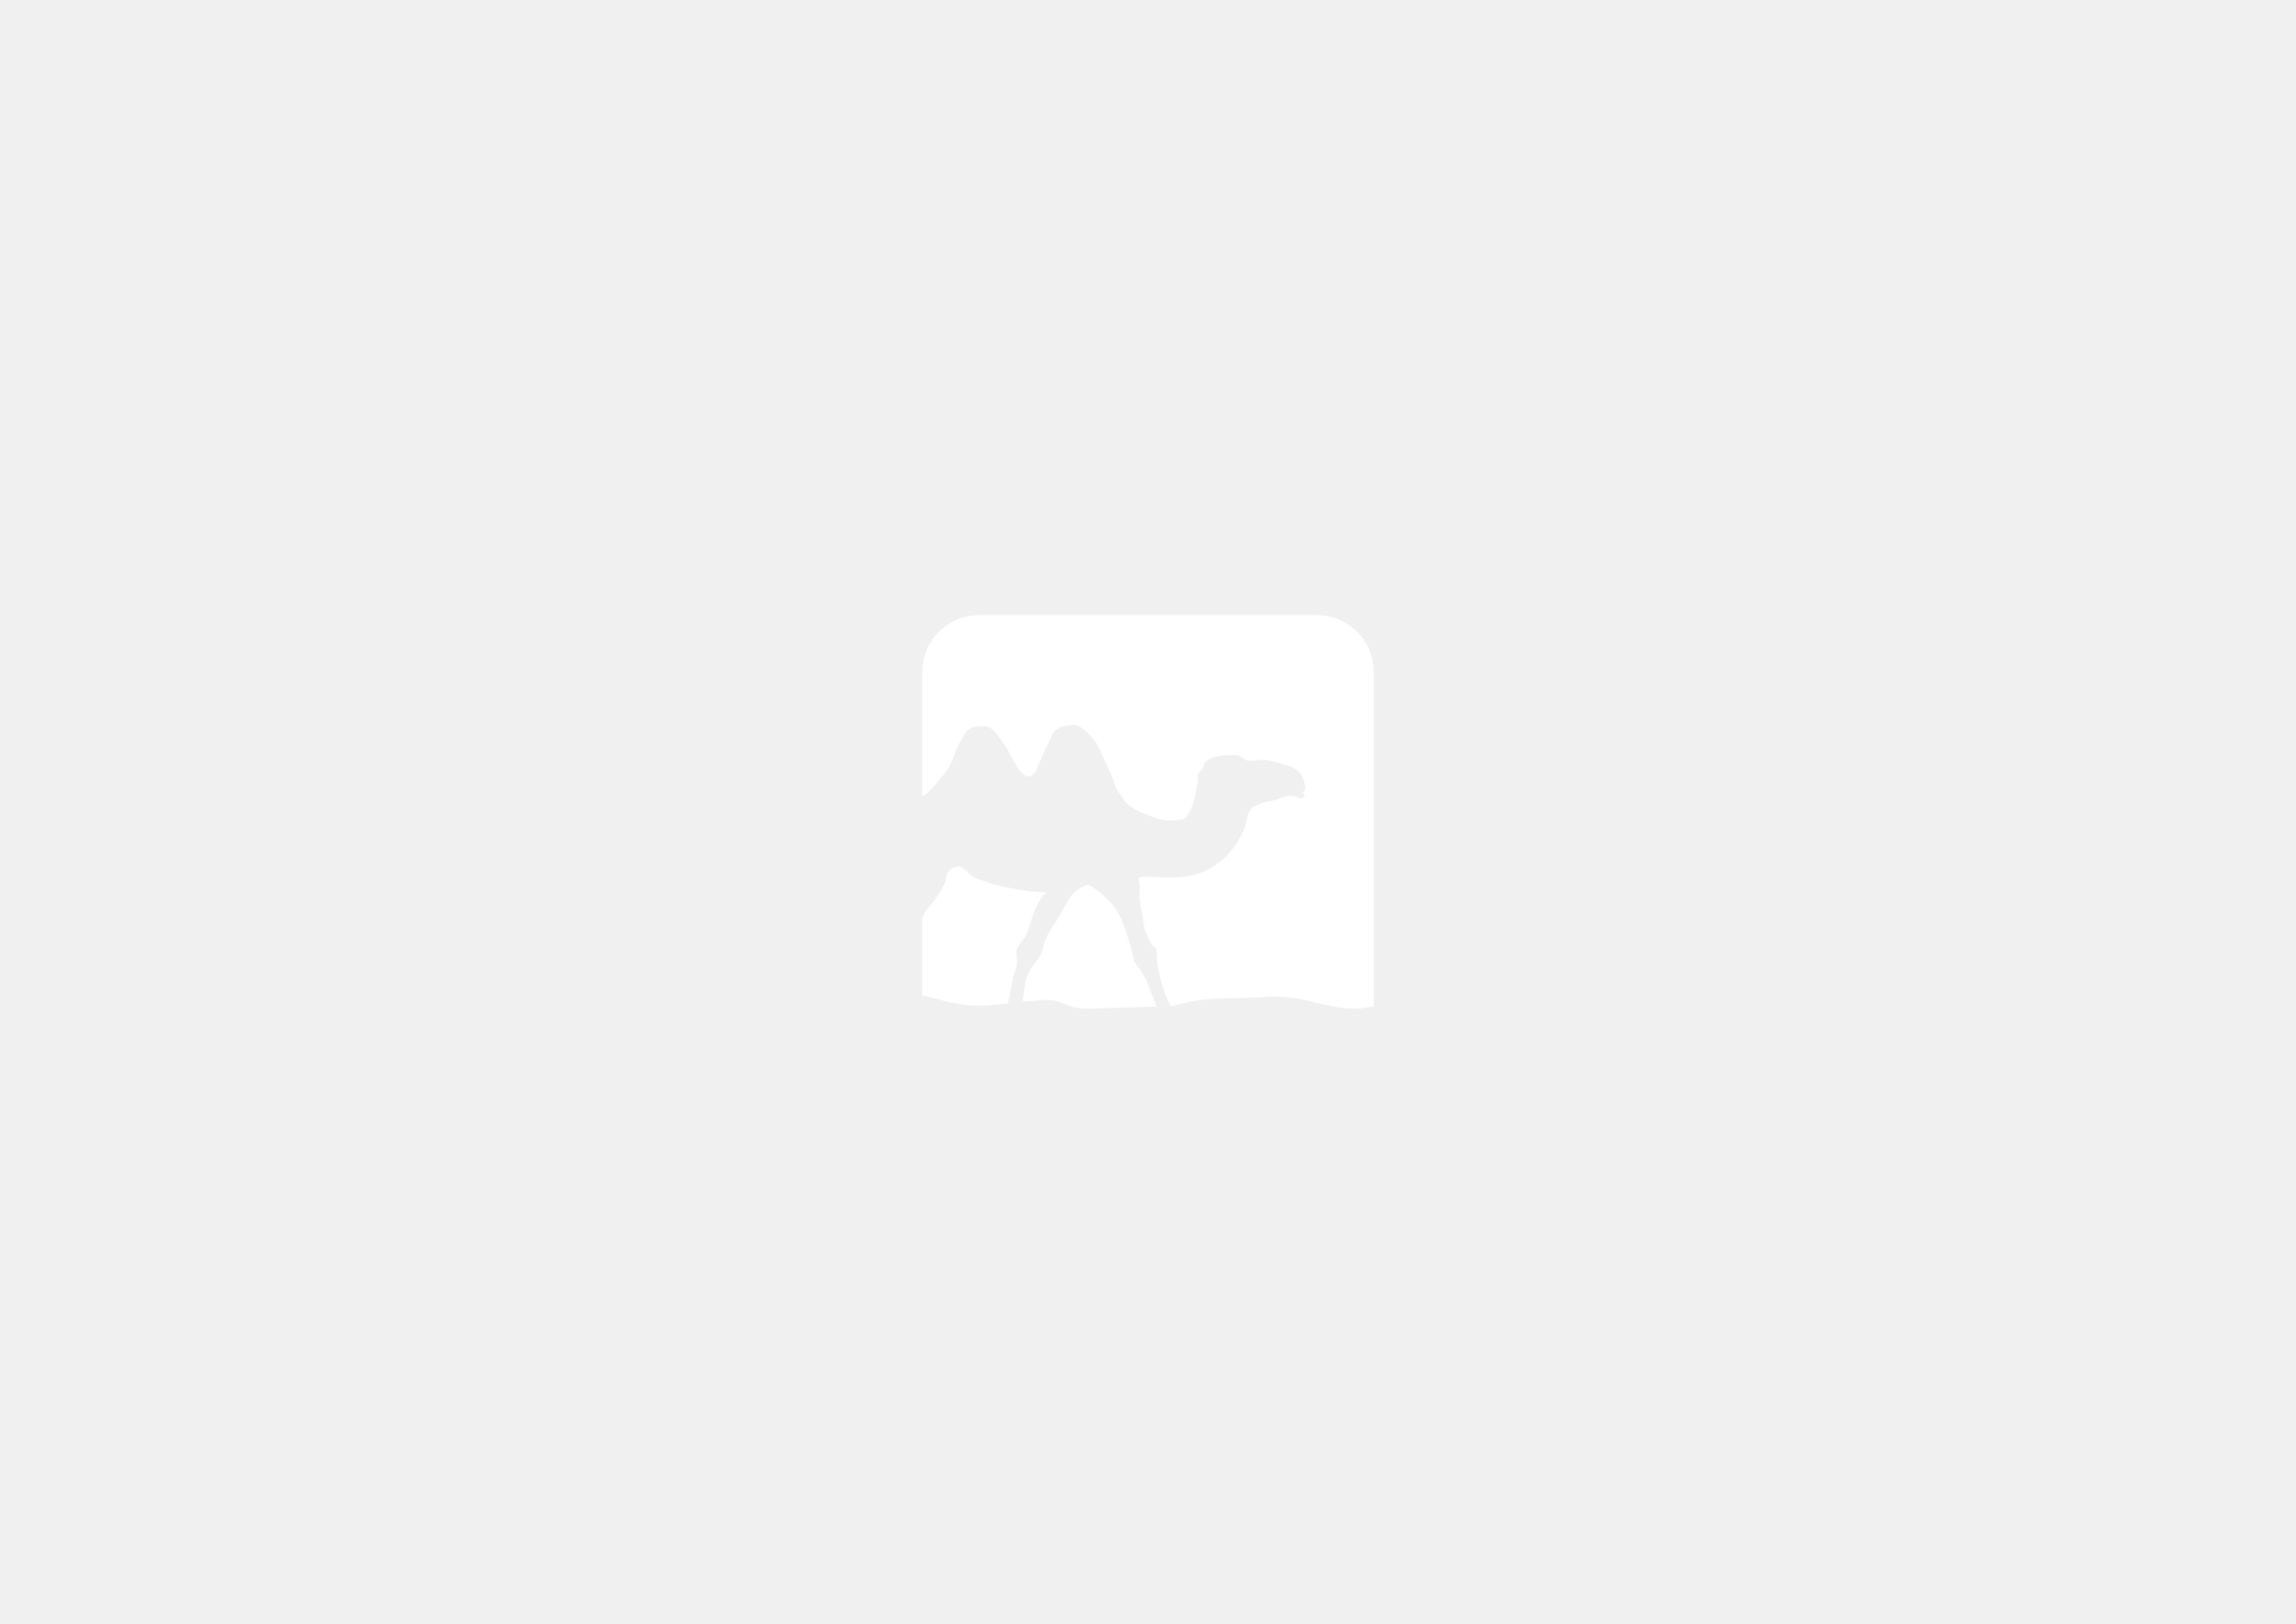
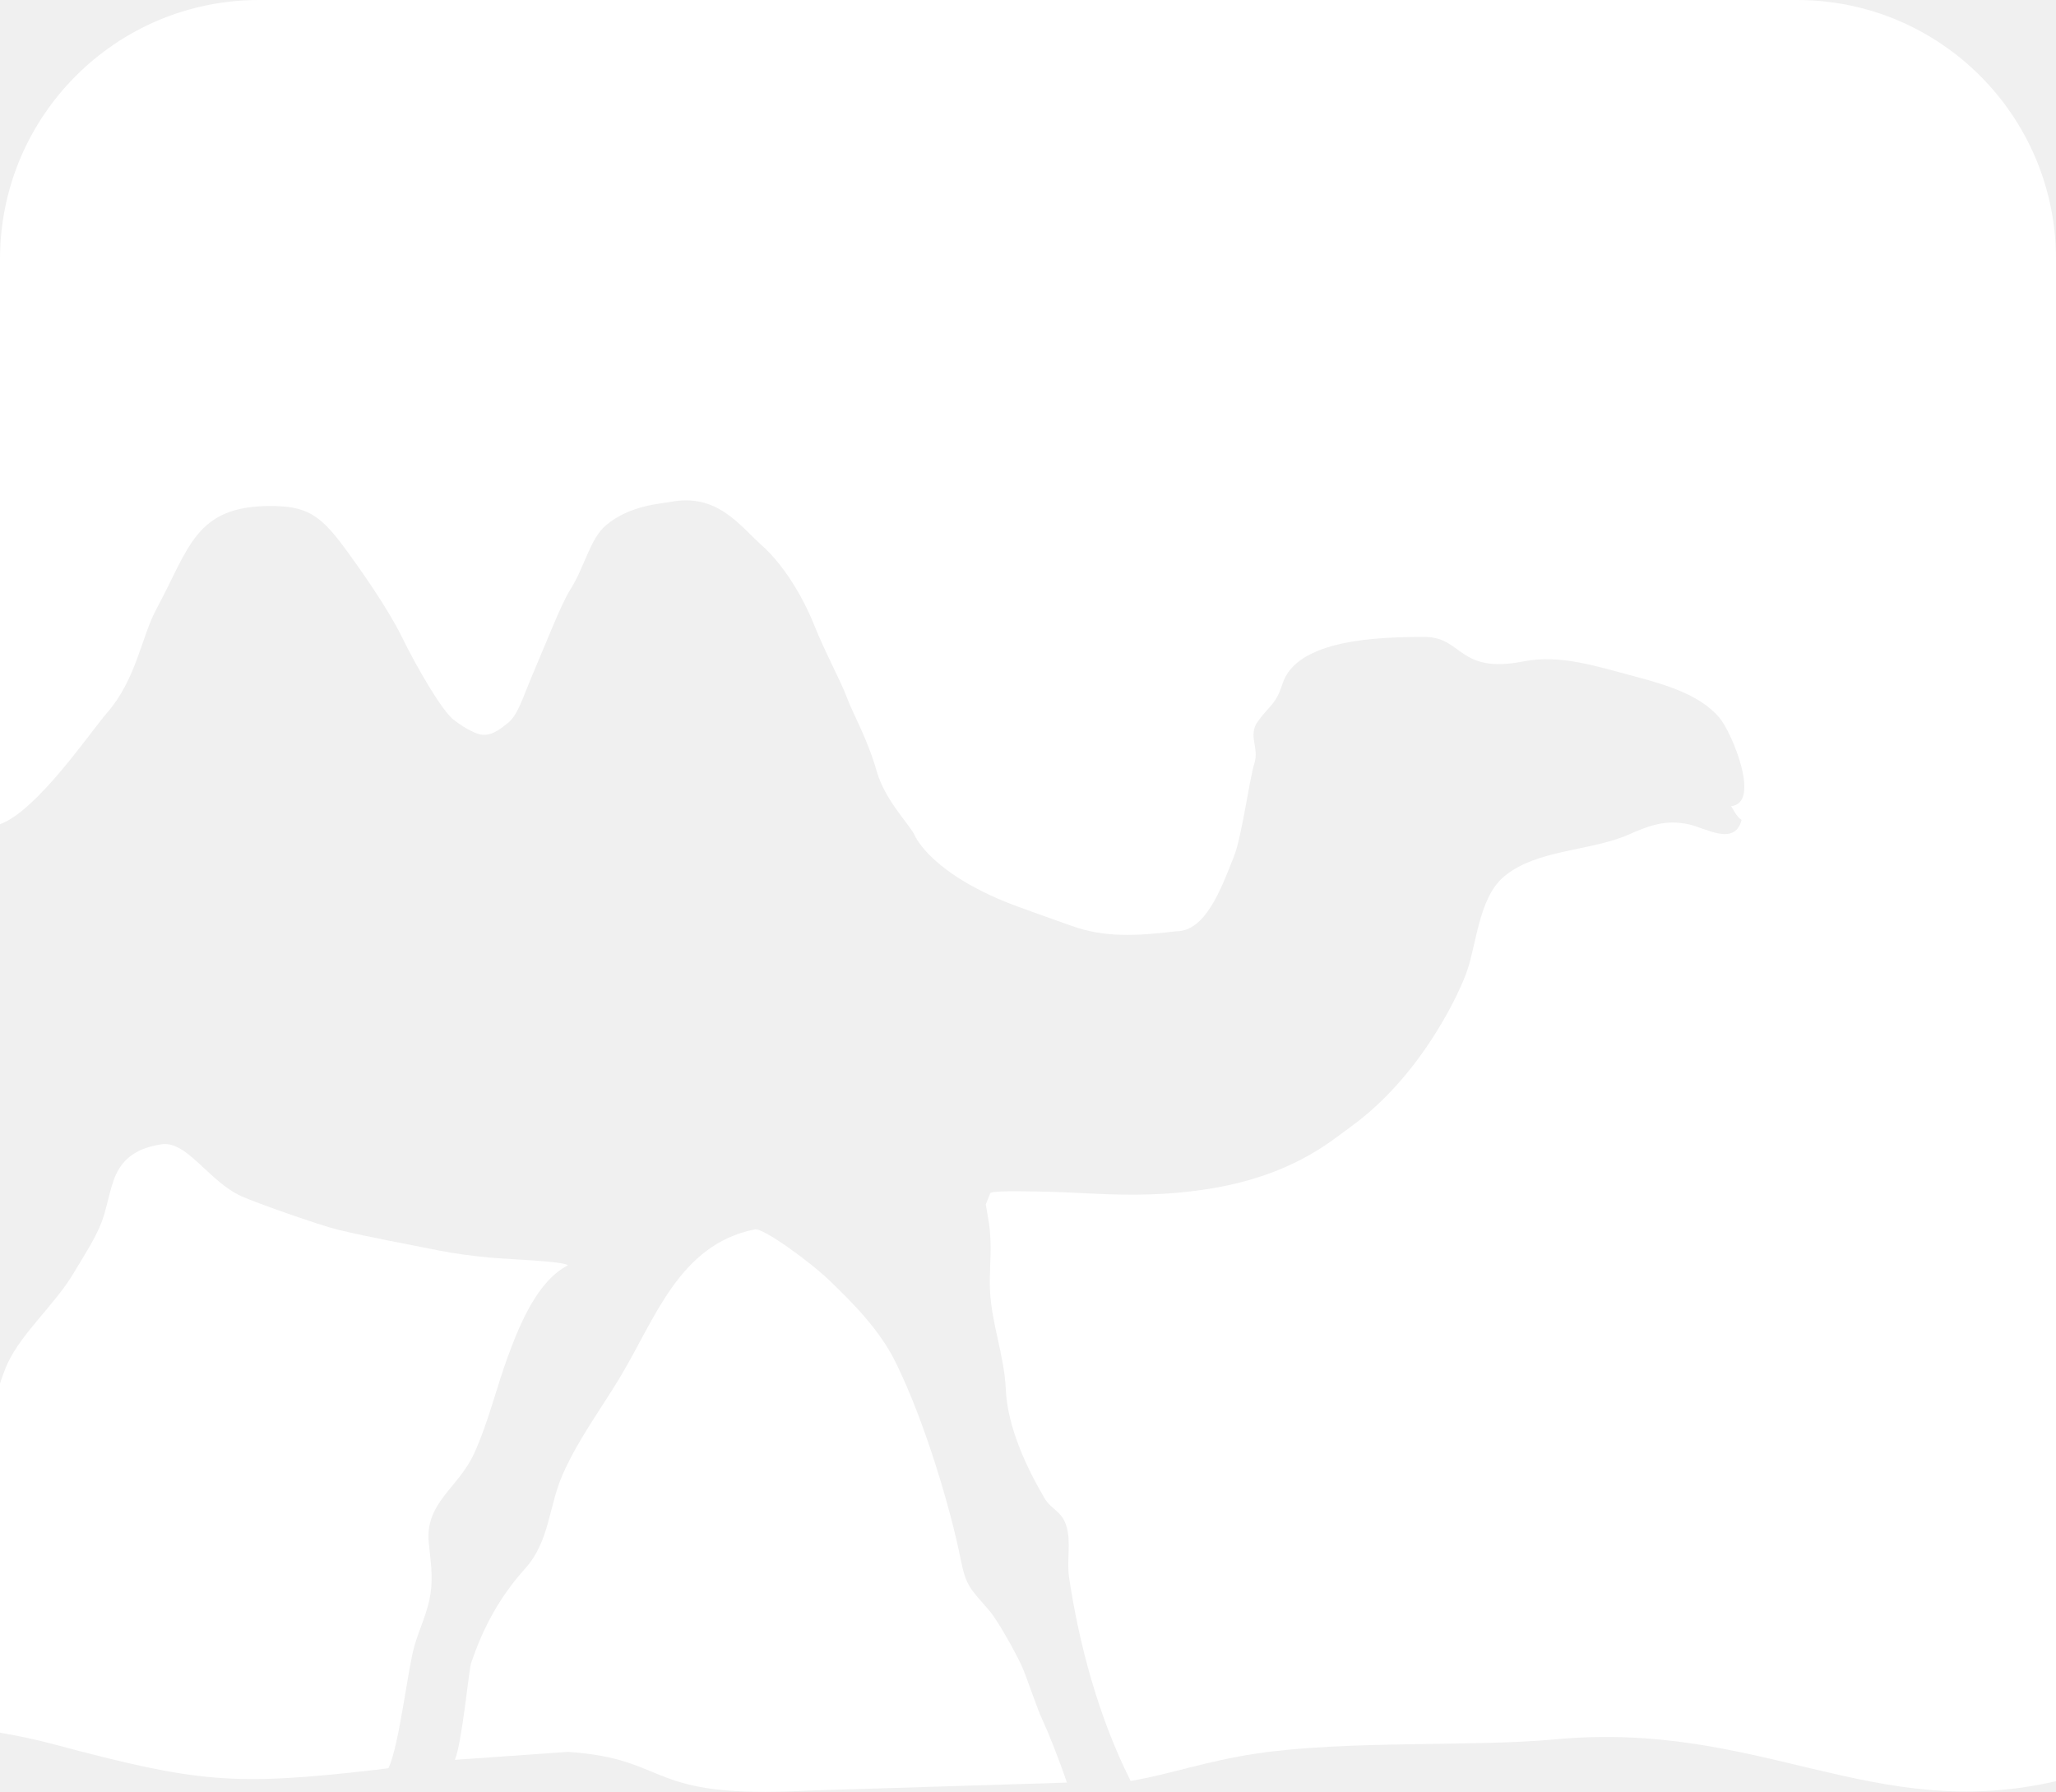
- <svg xmlns="http://www.w3.org/2000/svg" version="1.1" id="Layer_1" x="0px" y="0px" width="841.89px" height="595.28px" viewBox="0 0 841.89 595.28" enable-background="new 0 0 841.89 595.28" xml:space="preserve">
+ <svg xmlns="http://www.w3.org/2000/svg" version="1.1" id="Layer_1" x="0px" y="0px" width="165.543px" height="144.277px" viewBox="0 0 165.543 144.277" enable-background="new 0 0 165.543 144.277" xml:space="preserve">
  <g>
-     <path fill="#FFFFFF" d="M421.084,323.402l0.023-0.061C421.073,323.187,421.061,323.152,421.084,323.402z" />
-     <path fill="#FFFFFF" d="M420.397,359.542c-0.459-0.978-1.853-3.524-2.553-4.34c-1.52-1.779-1.875-1.913-2.322-4.159   c-0.777-3.911-2.834-11.004-5.258-15.899c-1.252-2.526-3.334-4.648-5.24-6.48c-1.664-1.607-5.414-4.311-6.068-4.177   c-6.125,1.223-8.025,7.23-10.906,11.989c-1.594,2.632-3.283,4.871-4.539,7.671c-1.16,2.575-1.057,5.426-3.043,7.637   c-2.037,2.27-3.361,4.684-4.359,7.617c-0.189,0.558-0.727,6.417-1.311,7.798l9.103-0.641c8.483,0.578,6.033,3.829,19.273,3.121   l20.906-0.647c-0.648-1.916-1.541-4.135-1.885-4.856C421.612,362.962,420.879,360.586,420.397,359.542z" />
-     <path fill="#FFFFFF" d="M429.202,368.902" />
-     <path fill="#FFFFFF" d="M446.899,316.252c-1.607,1.16-4.748,3.95-11.58,5.005c-3.066,0.474-5.934,0.513-9.082,0.356   c-1.541-0.074-2.994-0.153-4.539-0.173c-0.91-0.007-3.963-0.104-3.812,0.188l-0.34,0.848c0.053,0.279,0.164,0.976,0.195,1.145   c0.125,0.685,0.16,1.23,0.186,1.86c0.047,1.295-0.107,2.645-0.041,3.952c0.137,2.711,1.143,5.182,1.27,7.917   c0.139,3.045,1.645,6.267,3.102,8.754c0.553,0.947,1.395,1.055,1.762,2.221c0.43,1.336,0.023,2.753,0.232,4.177   c0.82,5.521,2.41,11.292,4.896,16.275c0.018,0.042,0.037,0.087,0.059,0.125c3.07-0.516,6.146-1.62,10.135-2.21   c7.314-1.085,17.486-0.526,24.02-1.138c16.533-1.554,25.506,6.781,40.355,3.365V246.359c0-11.518-9.334-20.857-20.855-20.857   H359.03c-11.517,0-20.855,9.339-20.855,20.857v45.507c2.984-1.079,7.276-7.428,8.621-8.972c2.353-2.7,2.78-6.144,3.952-8.313   c2.669-4.94,3.128-8.337,9.195-8.337c2.828,0,3.951,0.652,5.864,3.219c1.331,1.785,3.63,5.083,4.706,7.288   c1.242,2.544,3.266,5.986,4.156,6.681c0.659,0.516,1.313,0.903,1.923,1.132c0.984,0.369,1.798-0.308,2.456-0.832   c0.84-0.669,1.202-2.032,1.98-3.85c1.121-2.623,2.343-5.766,3.038-6.863c1.203-1.896,1.613-4.146,2.912-5.236   c1.916-1.607,4.416-1.72,5.104-1.856c3.849-0.76,5.599,1.855,7.495,3.546c1.241,1.108,2.937,3.34,4.141,6.331   c0.941,2.336,2.139,4.497,2.64,5.846c0.484,1.302,1.679,3.389,2.387,5.891c0.643,2.272,2.364,4.013,3.018,5.093   c0,0,1.001,2.804,7.088,5.367c1.32,0.556,3.988,1.46,5.58,2.039c2.645,0.961,5.207,0.836,8.469,0.445   c2.326,0,3.586-3.368,4.643-6.065c0.625-1.594,1.224-6.162,1.632-7.459c0.395-1.262-0.529-2.238,0.258-3.344   c0.92-1.291,1.467-1.361,1.998-3.044c1.141-3.604,7.736-3.786,11.443-3.786c3.09,0,2.697,3,7.939,1.974   c3.002-0.589,5.895,0.387,9.082,1.231c2.684,0.712,5.207,1.523,6.719,3.293c0.978,1.146,3.406,6.888,0.932,7.133   c0.238,0.291,0.412,0.816,0.857,1.104c-0.551,2.166-2.949,0.623-4.281,0.345c-1.795-0.372-3.062,0.056-4.818,0.833   c-3.002,1.337-7.393,1.181-10.008,3.359c-2.219,1.846-2.215,5.967-3.25,8.276C456.045,304.334,453.172,311.729,446.899,316.252z" />
-     <path fill="#FFFFFF" d="M377.524,326.753c-1.428-0.145-2.754-0.308-4.141-0.588c-2.59-0.522-5.42-1.031-7.971-1.642   c-1.549-0.375-6.709-2.202-7.83-2.717c-2.629-1.212-4.375-4.505-6.43-4.166c-1.312,0.214-2.59,0.664-3.406,1.987   c-0.666,1.079-0.892,2.934-1.353,4.178c-0.535,1.444-1.459,2.792-2.268,4.168c-1.488,2.524-4.166,4.807-5.32,7.266   c-0.232,0.506-0.438,1.072-0.631,1.662v9.434v16.321v2.358c1.346,0.23,2.754,0.513,4.33,0.934   c11.631,3.103,14.469,3.366,25.877,2.061l1.07-0.142c0.873-1.816,1.547-8.004,2.113-9.919c0.441-1.468,1.047-2.638,1.277-4.137   c0.217-1.424-0.02-2.781-0.142-4.075c-0.32-3.242,2.361-4.4,3.641-7.184c1.154-2.519,1.82-5.385,2.775-7.96   c0.916-2.471,2.346-5.963,4.785-7.207C383.604,327.04,378.805,326.881,377.524,326.753z" />
+     <path fill="#FFFFFF" d="M82.91,97.9l0.023-0.061C82.899,97.685,82.887,97.65,82.91,97.9z" />
+     <path fill="#FFFFFF" d="M82.223,134.04c-0.459-0.978-1.853-3.524-2.553-4.34c-1.52-1.779-1.875-1.913-2.322-4.159   c-0.777-3.911-2.834-11.004-5.258-15.899c-1.252-2.526-3.334-4.648-5.24-6.48c-1.664-1.607-5.414-4.311-6.068-4.177   c-6.125,1.223-8.025,7.23-10.906,11.989c-1.594,2.632-3.283,4.871-4.539,7.671c-1.16,2.575-1.057,5.426-3.043,7.637   c-2.037,2.27-3.361,4.684-4.359,7.617c-0.189,0.558-0.727,6.417-1.311,7.798l9.103-0.641c8.483,0.578,6.033,3.829,19.273,3.121   l20.906-0.647c-0.648-1.916-1.541-4.135-1.885-4.856C83.438,137.46,82.705,135.084,82.223,134.04z" />
+     <path fill="#FFFFFF" d="M91.028,143.4" />
+     <path fill="#FFFFFF" d="M108.725,90.75c-1.607,1.16-4.748,3.95-11.58,5.005c-3.066,0.474-5.934,0.513-9.082,0.356   c-1.541-0.074-2.994-0.153-4.539-0.173c-0.91-0.007-3.963-0.104-3.812,0.188l-0.34,0.848c0.053,0.279,0.164,0.976,0.195,1.145   c0.125,0.685,0.16,1.23,0.186,1.86c0.047,1.295-0.107,2.645-0.041,3.952c0.137,2.711,1.143,5.182,1.27,7.917   c0.139,3.045,1.645,6.267,3.102,8.754c0.553,0.947,1.395,1.055,1.762,2.221c0.43,1.336,0.023,2.753,0.232,4.177   c0.82,5.521,2.41,11.292,4.896,16.275c0.018,0.042,0.037,0.087,0.059,0.125c3.07-0.516,6.146-1.62,10.135-2.21   c7.314-1.085,17.486-0.526,24.02-1.138c16.533-1.554,25.506,6.781,40.355,3.365V20.857C165.543,9.339,156.209,0,144.688,0H20.856   C9.339,0,0.001,9.339,0.001,20.857v45.507c2.984-1.079,7.276-7.428,8.621-8.972c2.353-2.7,2.78-6.144,3.952-8.313   c2.669-4.94,3.128-8.337,9.195-8.337c2.828,0,3.951,0.652,5.864,3.219c1.331,1.785,3.63,5.083,4.706,7.288   c1.242,2.544,3.266,5.986,4.156,6.681c0.659,0.516,1.313,0.903,1.923,1.132c0.984,0.369,1.798-0.308,2.456-0.832   c0.84-0.669,1.202-2.032,1.98-3.85c1.121-2.623,2.343-5.766,3.038-6.863c1.203-1.896,1.613-4.146,2.912-5.236   c1.916-1.607,4.416-1.72,5.104-1.856c3.849-0.76,5.599,1.855,7.495,3.546c1.241,1.108,2.937,3.34,4.141,6.331   c0.941,2.336,2.139,4.497,2.64,5.846c0.484,1.302,1.679,3.389,2.387,5.891c0.643,2.272,2.364,4.013,3.018,5.093   c0,0,1.001,2.804,7.088,5.367c1.32,0.556,3.988,1.46,5.58,2.039c2.645,0.961,5.207,0.836,8.469,0.445   c2.326,0,3.586-3.368,4.643-6.065c0.625-1.594,1.224-6.162,1.632-7.459c0.395-1.262-0.529-2.238,0.258-3.344   c0.92-1.291,1.467-1.361,1.998-3.044c1.141-3.604,7.736-3.786,11.443-3.786c3.09,0,2.697,3,7.939,1.974   c3.002-0.589,5.895,0.387,9.082,1.231c2.684,0.712,5.207,1.523,6.719,3.293c0.978,1.146,3.406,6.888,0.932,7.133   c0.238,0.291,0.412,0.816,0.857,1.104c-0.551,2.166-2.949,0.623-4.281,0.345c-1.795-0.372-3.062,0.056-4.818,0.833   c-3.002,1.337-7.393,1.181-10.008,3.359c-2.219,1.846-2.215,5.967-3.25,8.276C117.871,78.832,114.998,86.227,108.725,90.75z" />
+     <path fill="#FFFFFF" d="M39.35,101.251c-1.428-0.145-2.754-0.308-4.141-0.588c-2.59-0.522-5.42-1.031-7.971-1.642   c-1.549-0.375-6.709-2.202-7.83-2.717c-2.629-1.212-4.375-4.505-6.43-4.166c-1.312,0.214-2.59,0.664-3.406,1.987   c-0.666,1.079-0.892,2.934-1.353,4.178c-0.535,1.444-1.459,2.792-2.268,4.168c-1.488,2.524-4.166,4.807-5.32,7.266   c-0.232,0.506-0.438,1.072-0.631,1.662v9.434v16.321v2.358c1.346,0.23,2.754,0.513,4.33,0.934   c11.631,3.103,14.469,3.366,25.877,2.061l1.07-0.142c0.873-1.816,1.547-8.004,2.113-9.919c0.441-1.468,1.047-2.638,1.277-4.137   c0.217-1.424-0.02-2.781-0.142-4.075c-0.32-3.242,2.361-4.4,3.641-7.184c1.154-2.519,1.82-5.385,2.775-7.96   c0.916-2.471,2.346-5.963,4.785-7.207C45.43,101.538,40.631,101.379,39.35,101.251z" />
  </g>
-   <g>
- </g>
-   <g>
- </g>
-   <g>
- </g>
-   <g>
- </g>
-   <g>
- </g>
-   <g>
- </g>
</svg>
